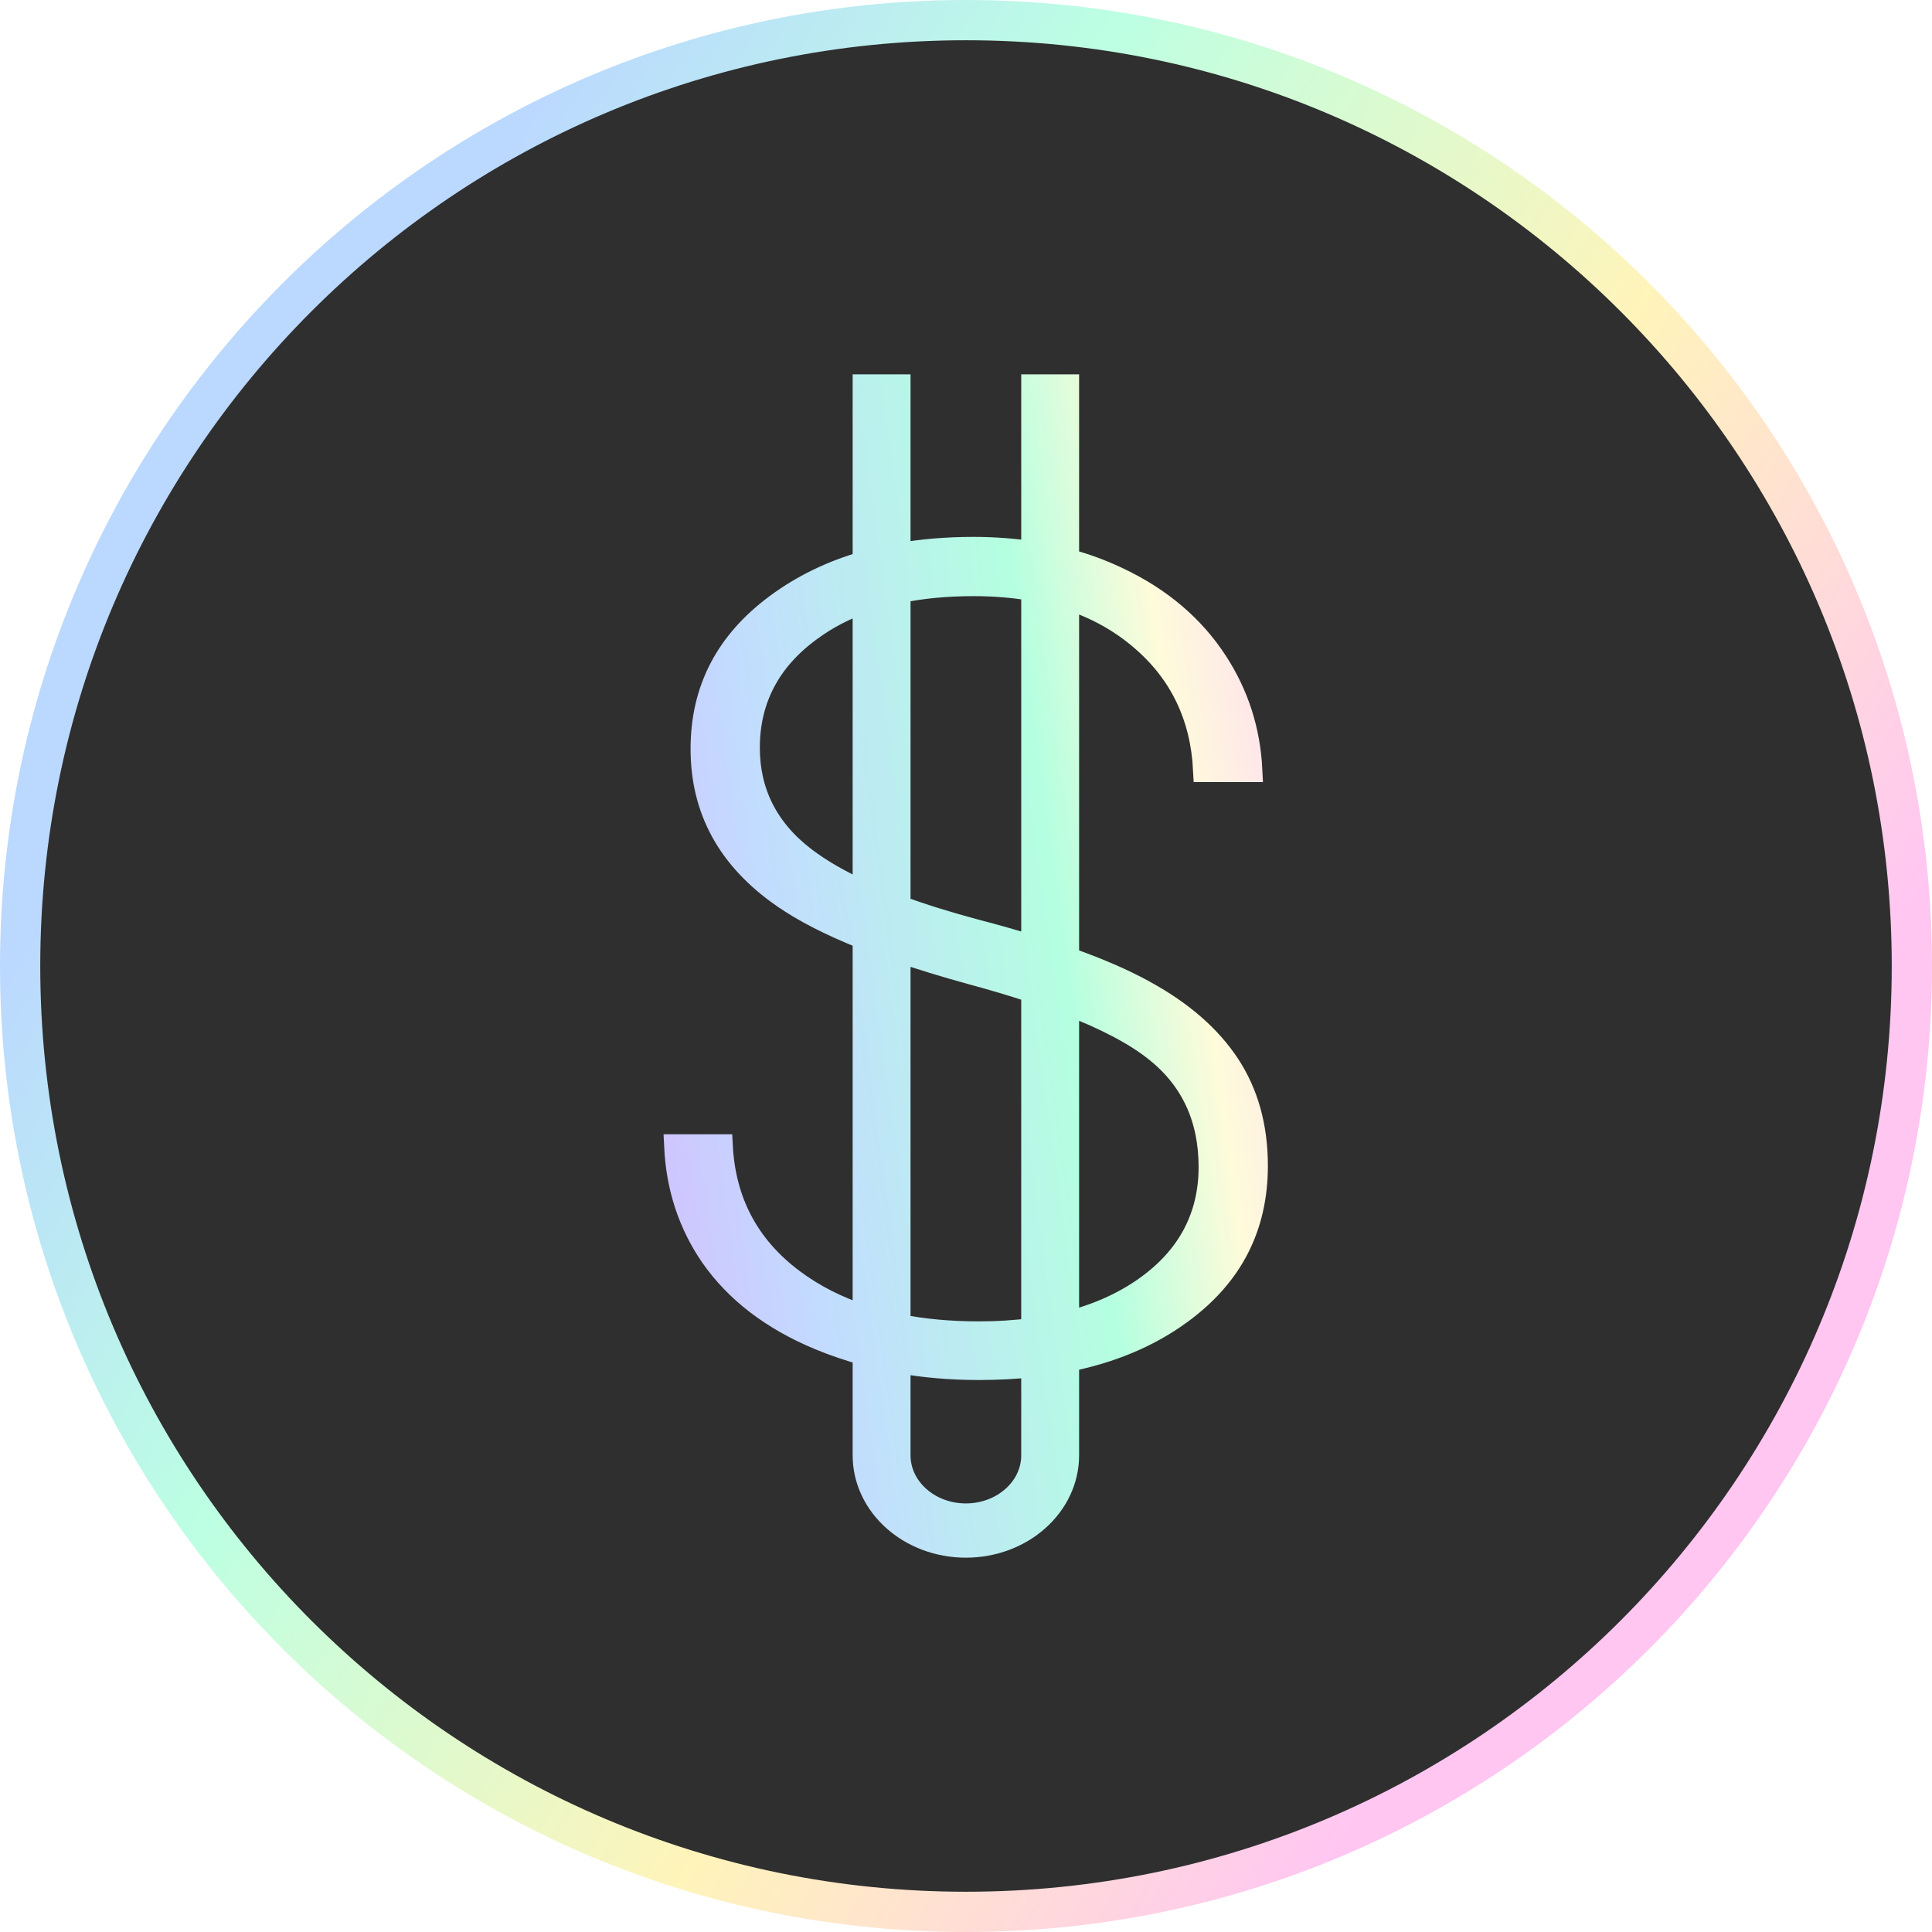
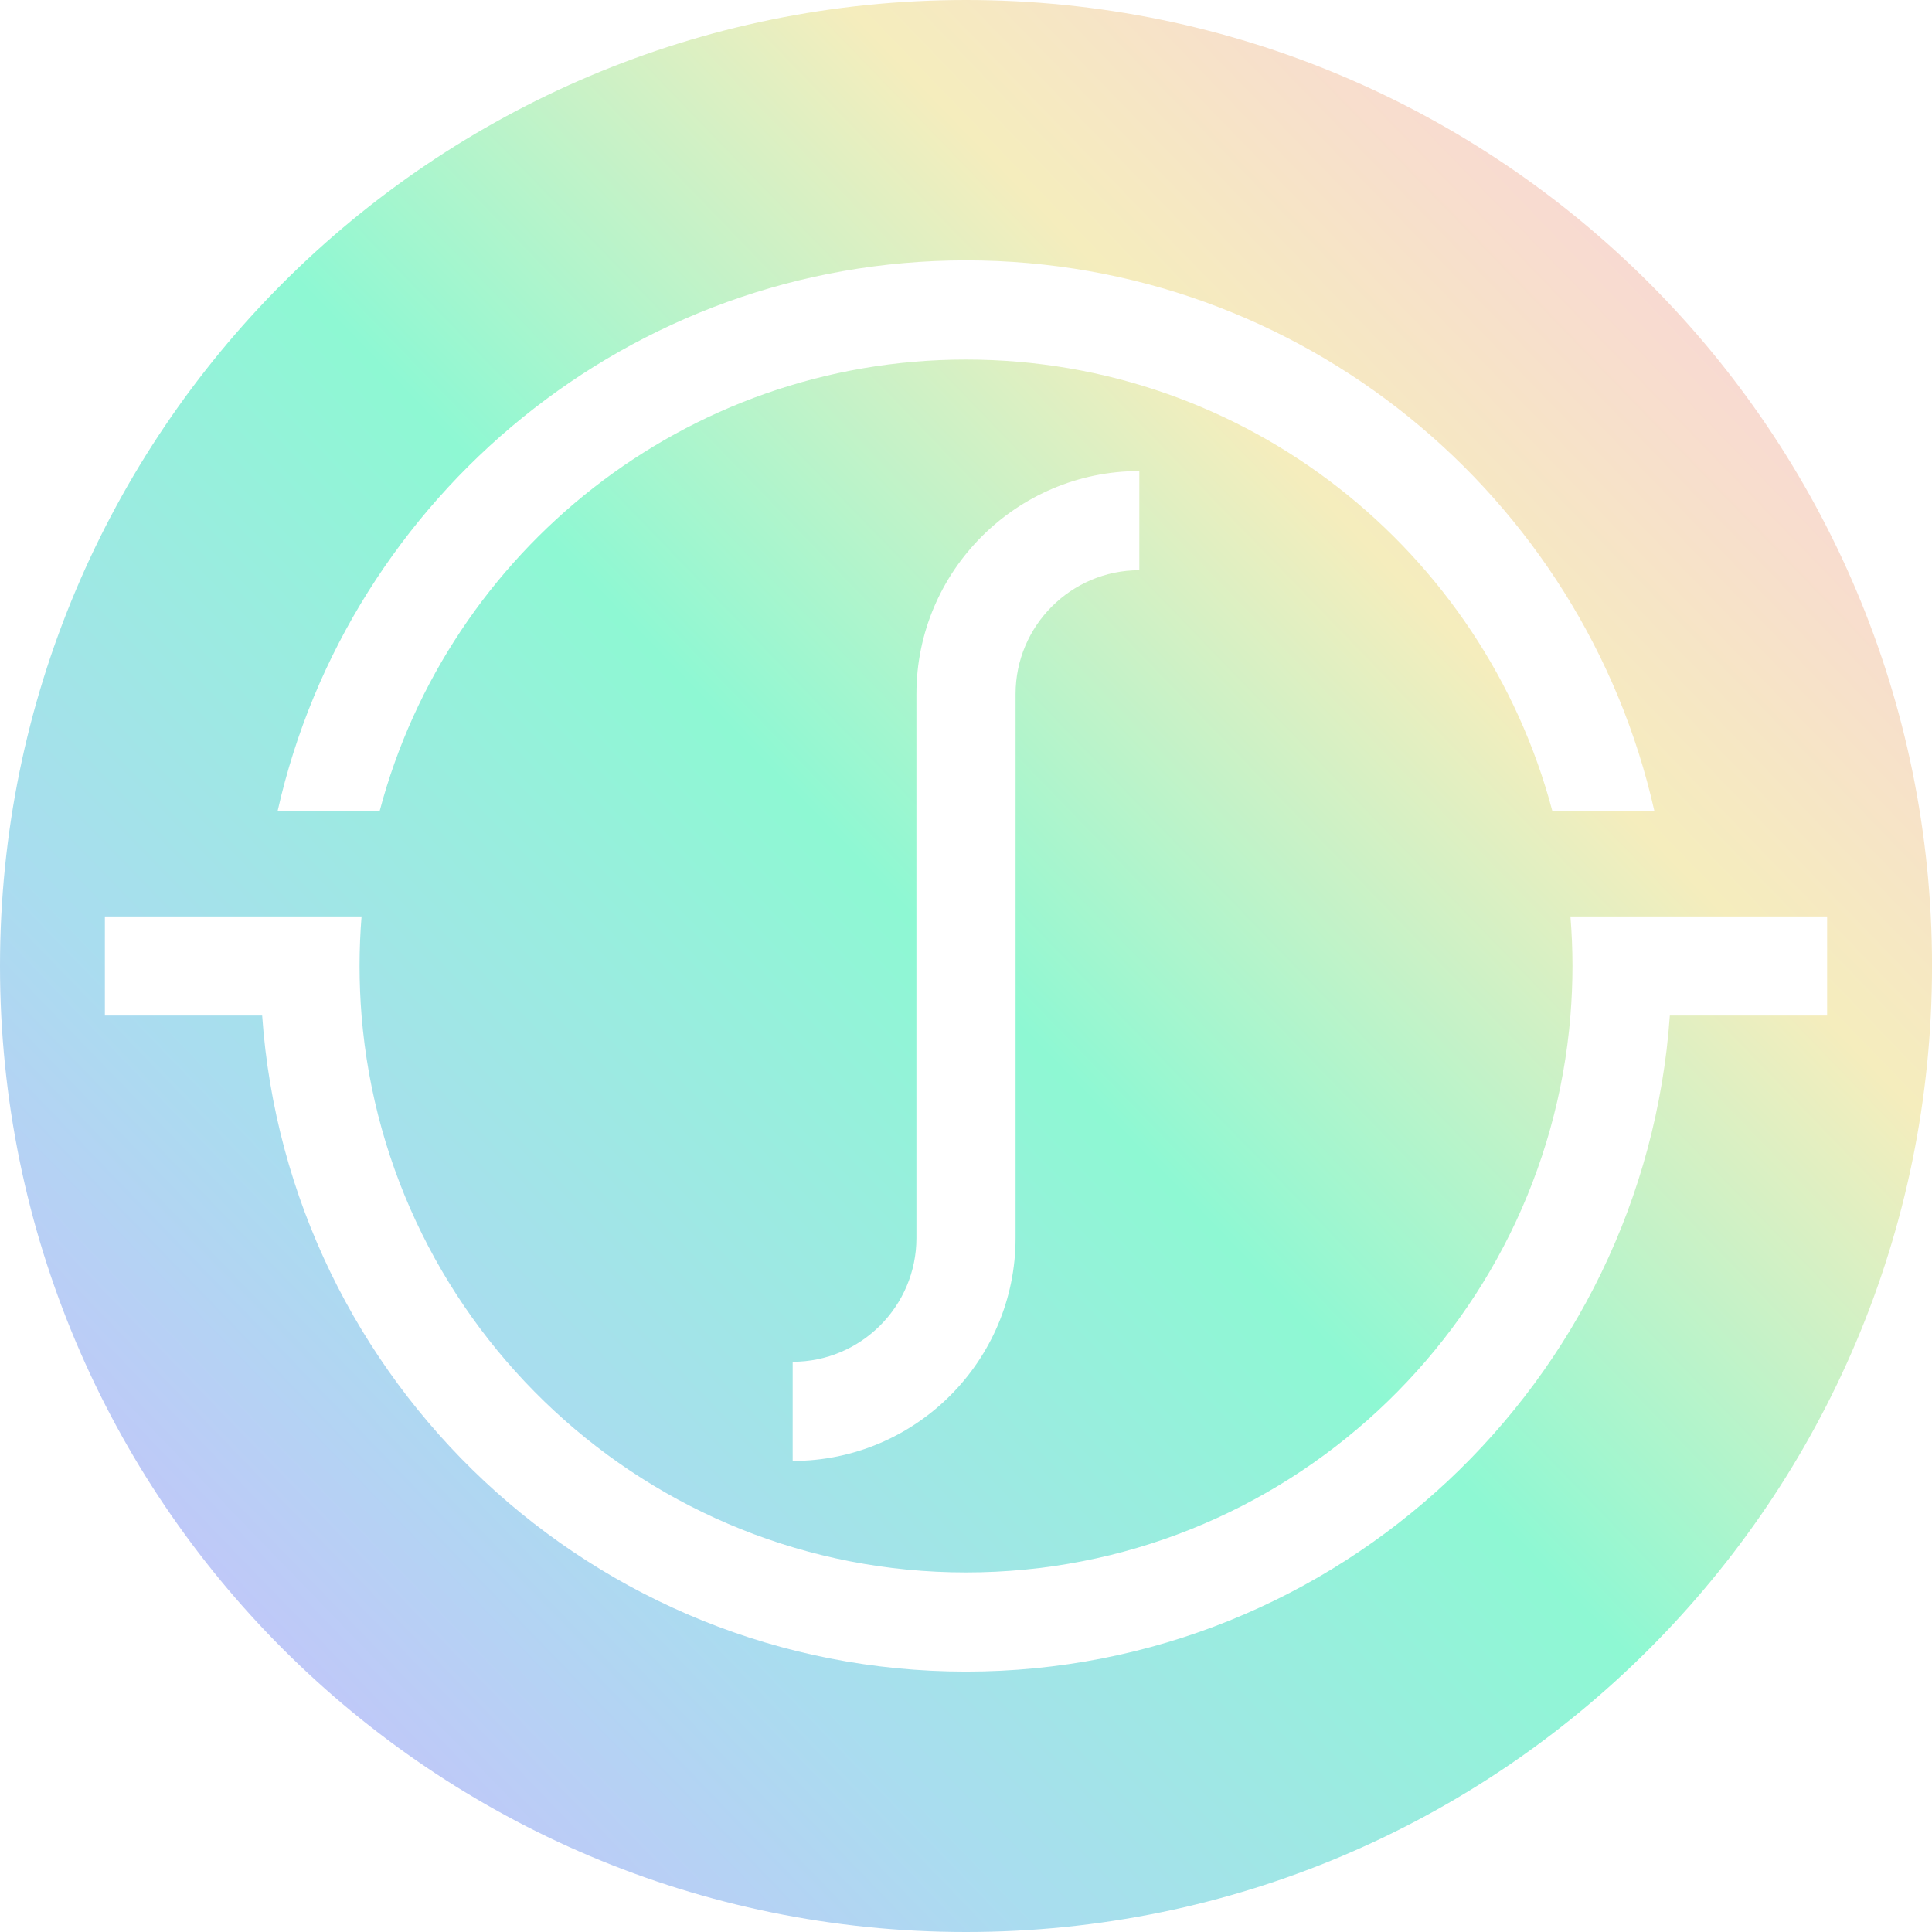
- <svg xmlns="http://www.w3.org/2000/svg" width="48" height="48" viewBox="0 0 48 48" fill="none">
-   <circle cx="24" cy="24" r="23.5" fill="#2F2F2F" stroke="url(#paint0_linear)" />
-   <path fill-rule="evenodd" clip-rule="evenodd" d="M22.322 13.795V9.6H21.484V13.989C20.668 14.223 19.946 14.575 19.314 15.041C18.074 15.954 17.457 17.133 17.457 18.605C17.457 20.117 18.122 21.328 19.465 22.261L19.466 22.261C19.971 22.615 20.642 22.959 21.484 23.294V32.73C20.81 32.514 20.207 32.209 19.68 31.813C18.567 30.978 17.98 29.858 17.907 28.48H16.8C16.849 29.502 17.149 30.407 17.696 31.202C18.303 32.071 19.188 32.753 20.368 33.244C20.729 33.393 21.101 33.52 21.484 33.624V36.156C21.484 37.395 22.609 38.4 23.997 38.4C25.384 38.4 26.51 37.395 26.51 36.156V33.787C27.616 33.568 28.553 33.169 29.329 32.599L29.33 32.598C30.577 31.687 31.2 30.486 31.2 28.965C31.2 27.992 30.965 27.164 30.51 26.471C30.051 25.773 29.362 25.167 28.428 24.656L28.426 24.655C27.922 24.374 27.284 24.097 26.51 23.824V14.841C27.217 15.066 27.84 15.408 28.374 15.869C29.358 16.711 29.875 17.807 29.942 19.131H31.063C31.015 18.152 30.728 17.262 30.206 16.459C29.632 15.576 28.822 14.886 27.768 14.389L27.767 14.388C27.369 14.199 26.951 14.045 26.51 13.927V9.6H25.672V13.751C25.199 13.677 24.703 13.639 24.184 13.639C23.521 13.639 22.901 13.692 22.322 13.795ZM21.484 14.923C20.983 15.1 20.532 15.334 20.131 15.629C19.098 16.378 18.578 17.369 18.578 18.577C18.578 19.697 19.047 20.626 19.981 21.338C20.382 21.645 20.884 21.931 21.484 22.2V14.923ZM22.322 22.54V14.69C22.892 14.57 23.514 14.511 24.184 14.511C24.71 14.511 25.206 14.552 25.672 14.636V23.547C25.225 23.408 24.741 23.27 24.22 23.134L24.218 23.134C23.521 22.947 22.888 22.75 22.322 22.54ZM22.322 23.604V32.945C22.936 33.068 23.601 33.129 24.314 33.129C24.791 33.129 25.243 33.1 25.672 33.042V24.619C25.197 24.461 24.68 24.307 24.123 24.157C23.466 23.976 22.865 23.792 22.322 23.604ZM26.51 24.917V32.883C27.249 32.699 27.902 32.411 28.465 32.014C29.539 31.256 30.079 30.239 30.079 28.993C30.079 27.794 29.641 26.816 28.741 26.097C28.227 25.681 27.48 25.289 26.51 24.917ZM25.672 33.915C25.242 33.962 24.79 33.986 24.314 33.986C23.621 33.986 22.957 33.929 22.322 33.814V36.156C22.322 36.982 23.072 37.652 23.997 37.652C24.922 37.652 25.672 36.982 25.672 36.156V33.915Z" fill="url(#paint1_linear)" stroke="url(#paint2_linear)" stroke-width="0.6" />
+ <svg xmlns="http://www.w3.org/2000/svg" width="56" height="56" viewBox="0 0 56 56" fill="none">
+   <path d="M0 28C0 43.464 12.536 56 28 56C43.464 56 56.001 43.464 56.001 28C56.001 12.536 43.464 0 28 0C12.536 0 0 12.536 0 28ZM28 7.547C37.732 7.547 45.895 14.38 47.951 23.499H44.993C43 15.98 36.138 10.422 28 10.422C19.862 10.422 13.001 15.98 11.007 23.499H8.049C10.105 14.38 18.269 7.547 28 7.547ZM22.976 39.472C24.954 39.472 26.563 37.863 26.563 35.885V20.115C26.563 16.552 29.462 13.654 33.024 13.654V16.528C31.046 16.528 29.437 18.137 29.437 20.115V35.885C29.437 39.447 26.539 42.346 22.976 42.346V39.472ZM45.52 29.437C45.558 28.963 45.579 28.484 45.579 28C45.579 27.516 45.558 27.037 45.52 26.563H52.96V29.437H48.401C47.661 40.046 38.795 48.452 28 48.452C17.206 48.452 8.339 40.046 7.599 29.437H3.04V26.563H10.48C10.442 27.037 10.422 27.516 10.422 28C10.422 28.484 10.442 28.963 10.48 29.437C11.214 38.46 18.791 45.578 28 45.578C37.209 45.578 44.786 38.46 45.52 29.437Z" fill="url(#paint0_linear_111_942)" />
  <defs>
-     <linearGradient id="paint0_linear" x1="1.05256e-07" y1="24" x2="35.041" y2="45.31" gradientUnits="userSpaceOnUse">
-       <stop stop-color="#BBD8FF" />
-       <stop offset="0.279" stop-color="#BCFFE3" />
-       <stop offset="0.641" stop-color="#FFF4BA" />
-       <stop offset="0.972" stop-color="#FFC6F2" />
-     </linearGradient>
-     <linearGradient id="paint1_linear" x1="16.977" y1="56.1" x2="39.809" y2="52.919" gradientUnits="userSpaceOnUse">
-       <stop stop-color="#DBB0FF" />
-       <stop offset="0.292" stop-color="#C2DCFF" />
-       <stop offset="0.6" stop-color="#B4FFE0" />
-       <stop offset="0.747" stop-color="#FEFBDA" />
-       <stop offset="0.972" stop-color="#FECBFF" />
-     </linearGradient>
-     <linearGradient id="paint2_linear" x1="16.977" y1="56.1" x2="39.809" y2="52.919" gradientUnits="userSpaceOnUse">
-       <stop stop-color="#DBB0FF" />
-       <stop offset="0.292" stop-color="#C2DCFF" />
-       <stop offset="0.6" stop-color="#B4FFE0" />
-       <stop offset="0.747" stop-color="#FEFBDA" />
-       <stop offset="0.972" stop-color="#FECBFF" />
+     <linearGradient id="paint0_linear_111_942" x1="2.941" y1="52.263" x2="54.653" y2="2.193" gradientUnits="userSpaceOnUse">
+       <stop stop-color="#CEBBFE" />
+       <stop offset="0.239" stop-color="#A9DDEF" />
+       <stop offset="0.483" stop-color="#8EF8D3" />
+       <stop offset="0.719" stop-color="#F5EDBD" />
+       <stop offset="1" stop-color="#FBCAE2" />
    </linearGradient>
  </defs>
</svg>
